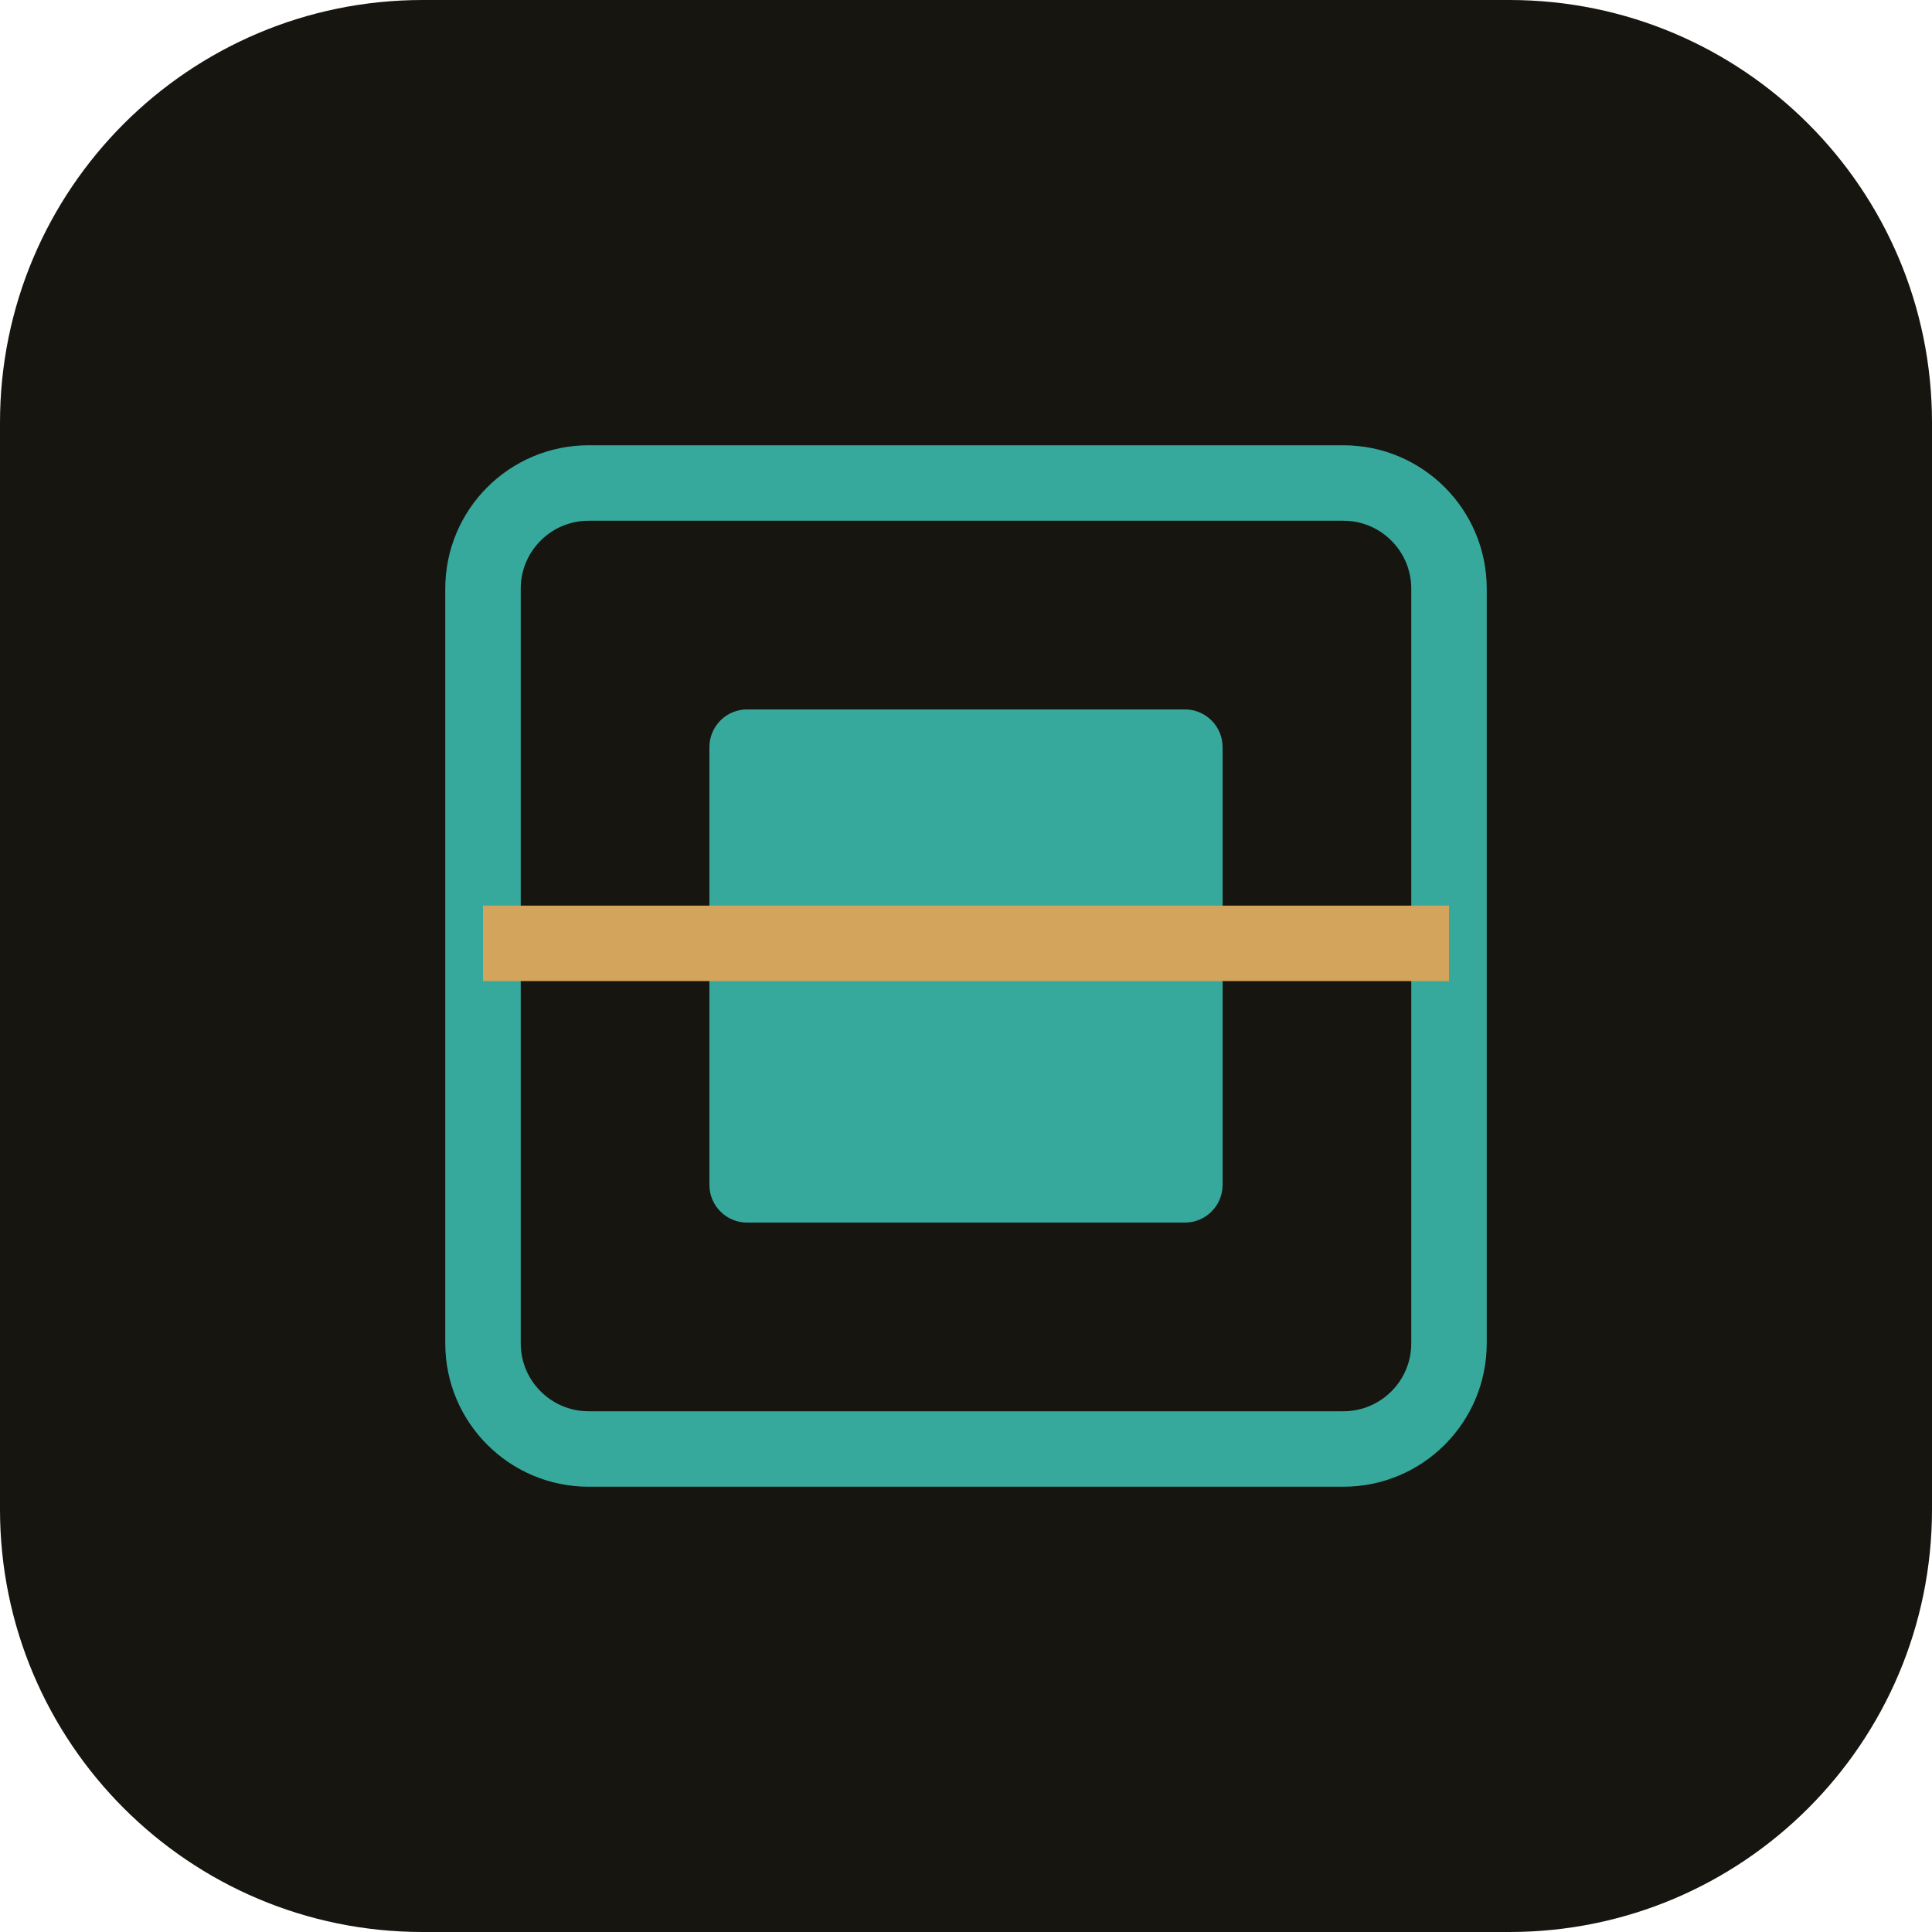
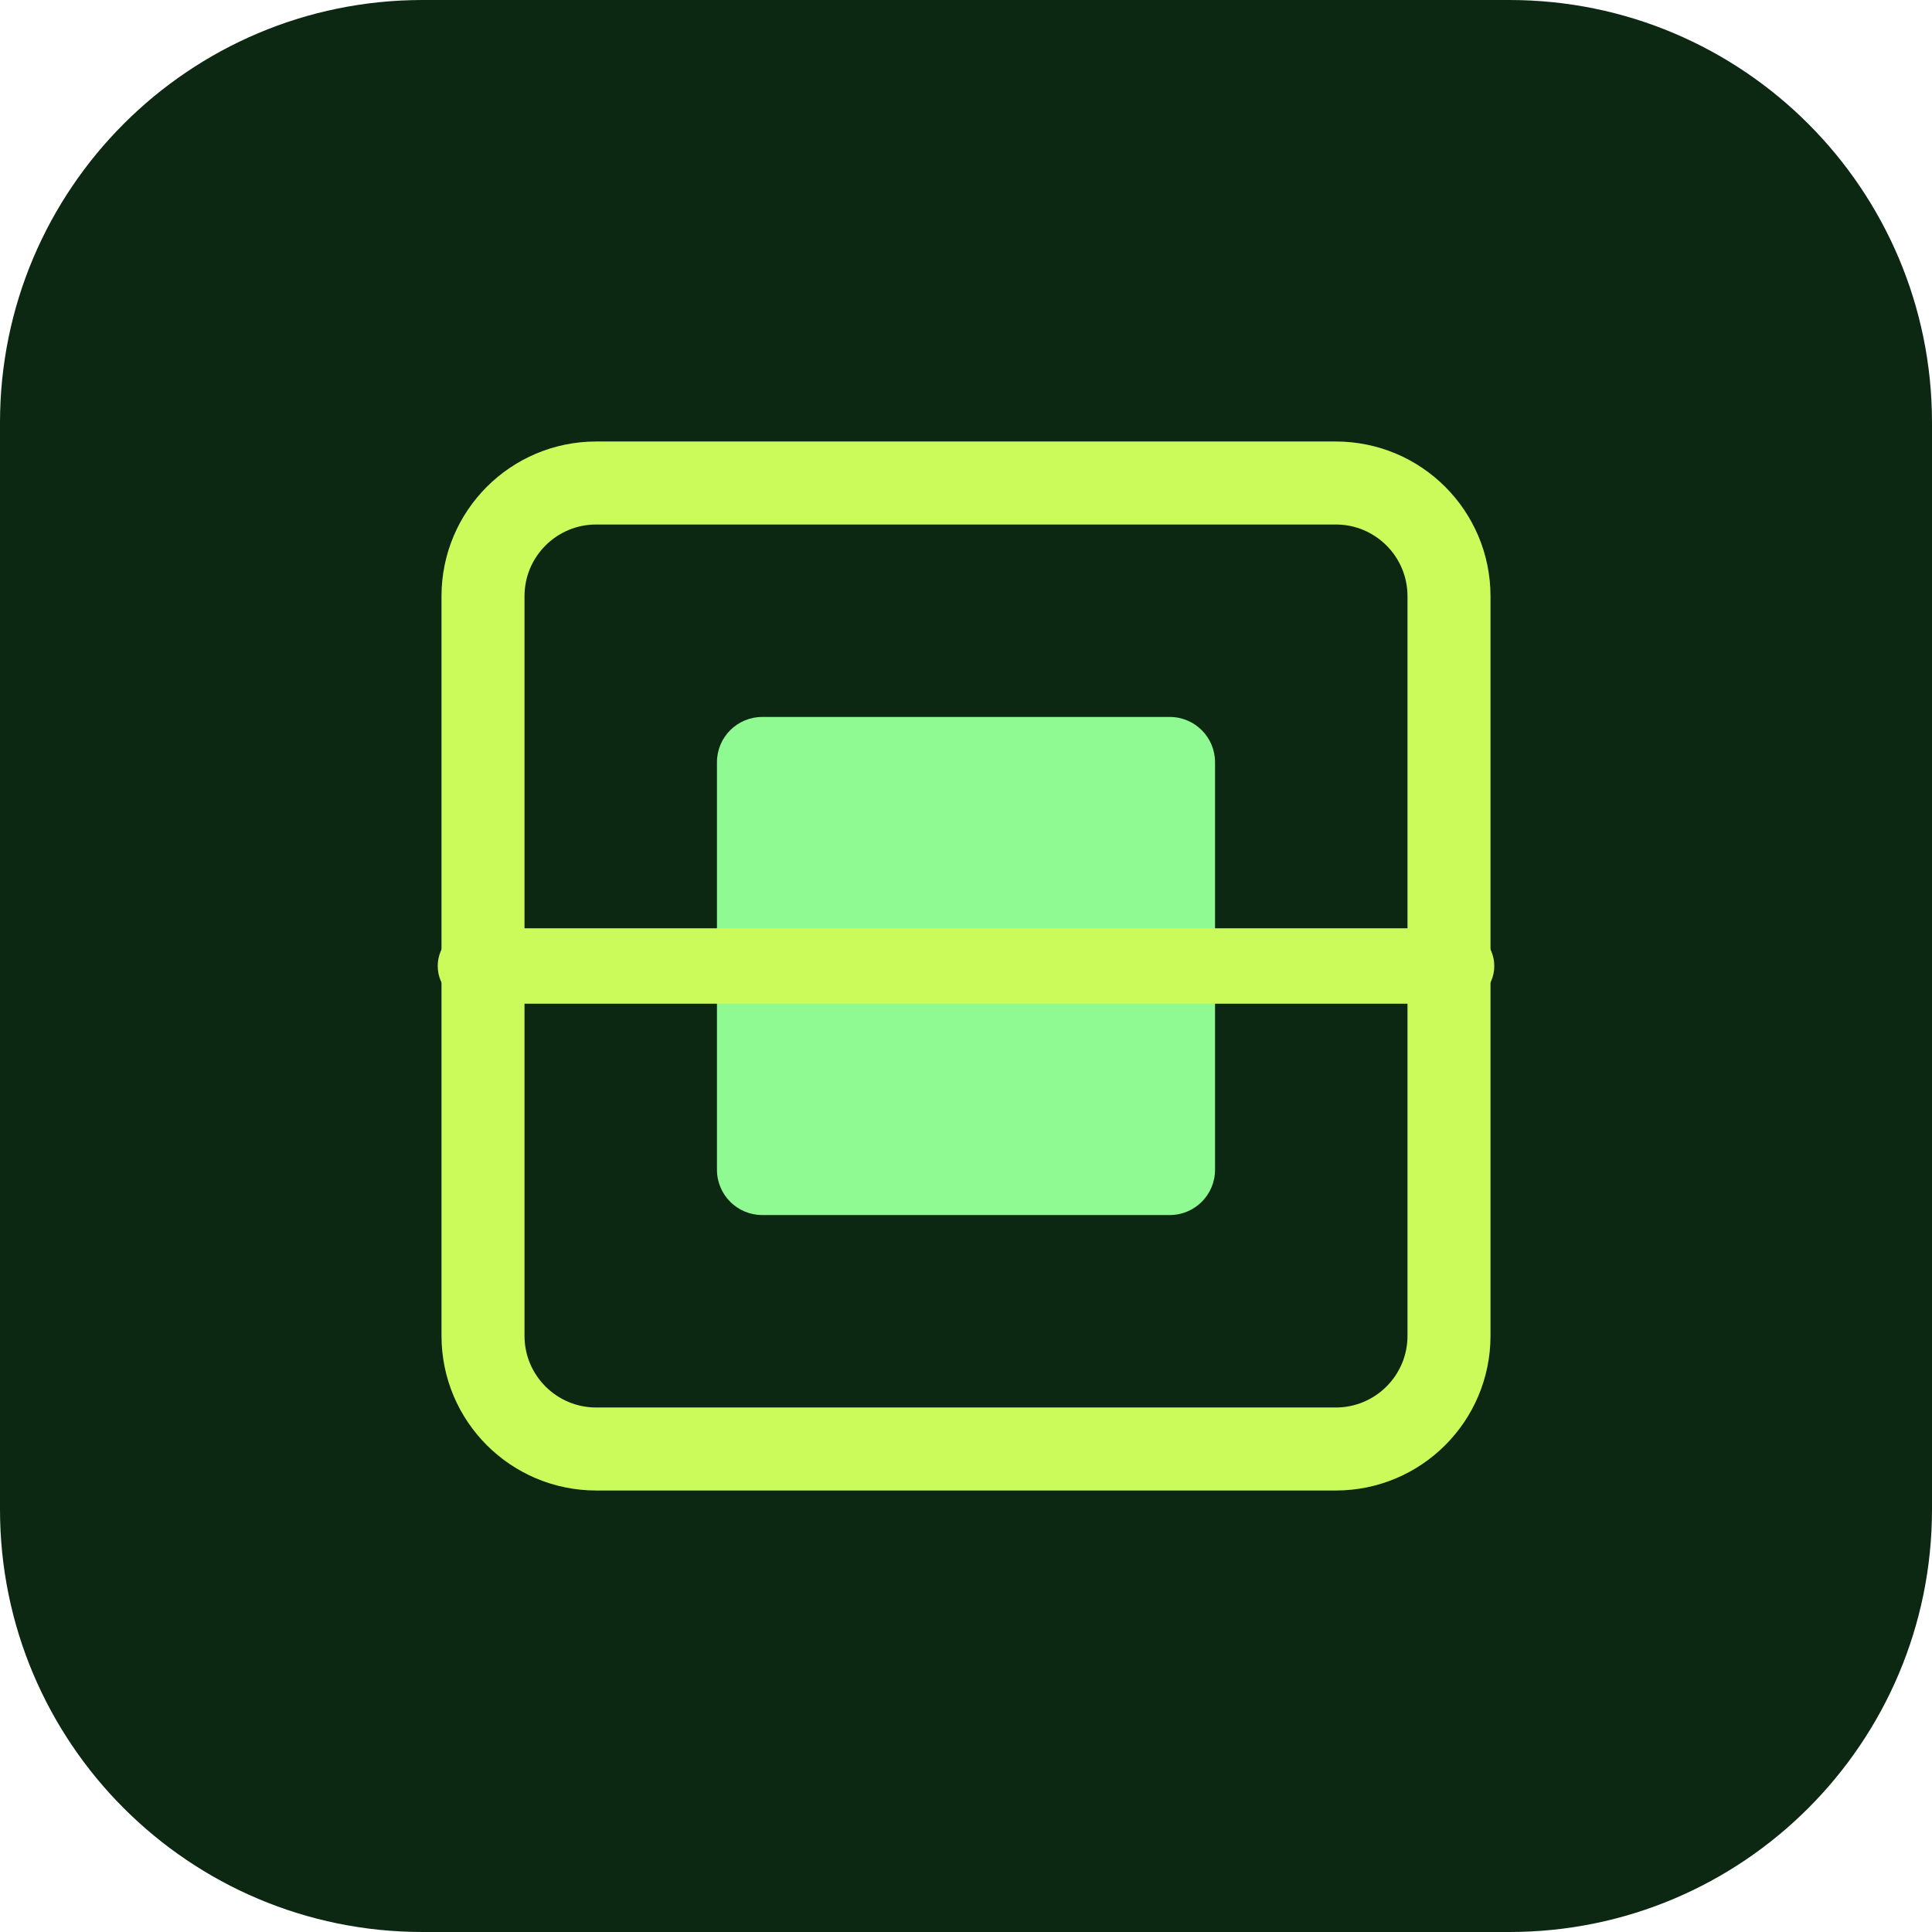
<svg xmlns="http://www.w3.org/2000/svg" viewBox="0 0 512 512">
-   <rect width="512" height="512" rx="112" fill="#17150f" />
-   <rect x="128" y="128" width="256" height="256" rx="28" fill="none" stroke="#37a99c" stroke-width="20" />
-   <rect x="188" y="188" width="136" height="136" rx="10" fill="#37a99c" />
-   <rect x="128" y="240" width="256" height="20" fill="#d3a45c" />
+   <rect width="512" height="512" rx="112" fill="#0C2712" />
+   <rect x="128" y="128" width="256" height="256" rx="30" fill="none" stroke="#CBFA5B" stroke-width="22" />
+   <rect x="190" y="190" width="132" height="132" rx="12" fill="#8FF992" />
+   <rect x="116" y="246" width="280" height="20" rx="10" fill="#CBFA5B" />
</svg>
